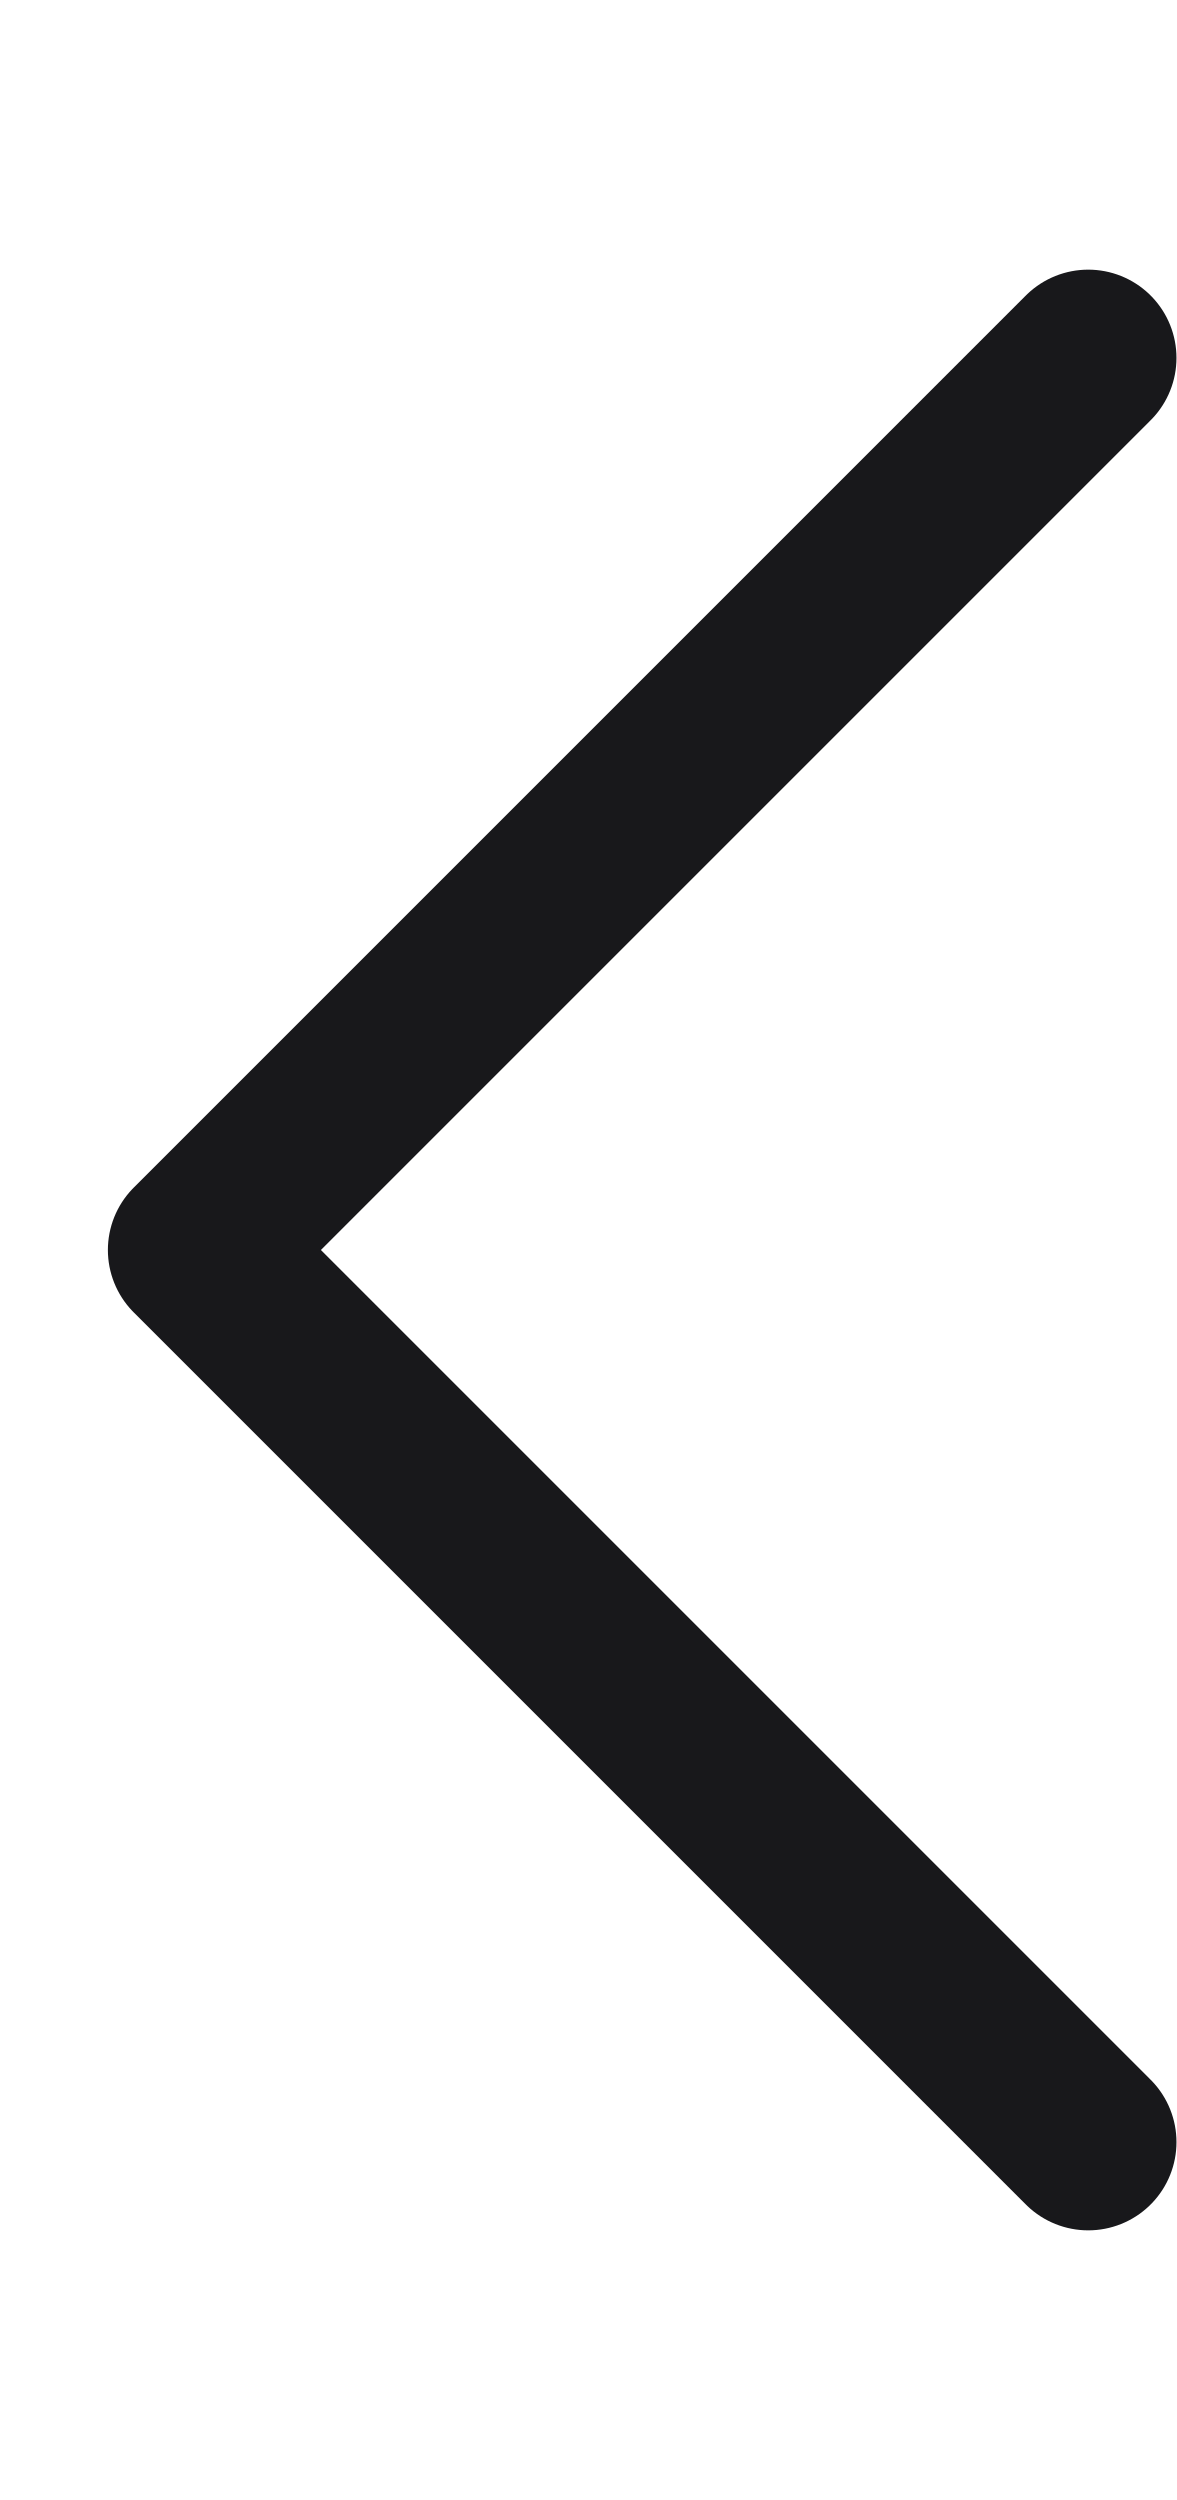
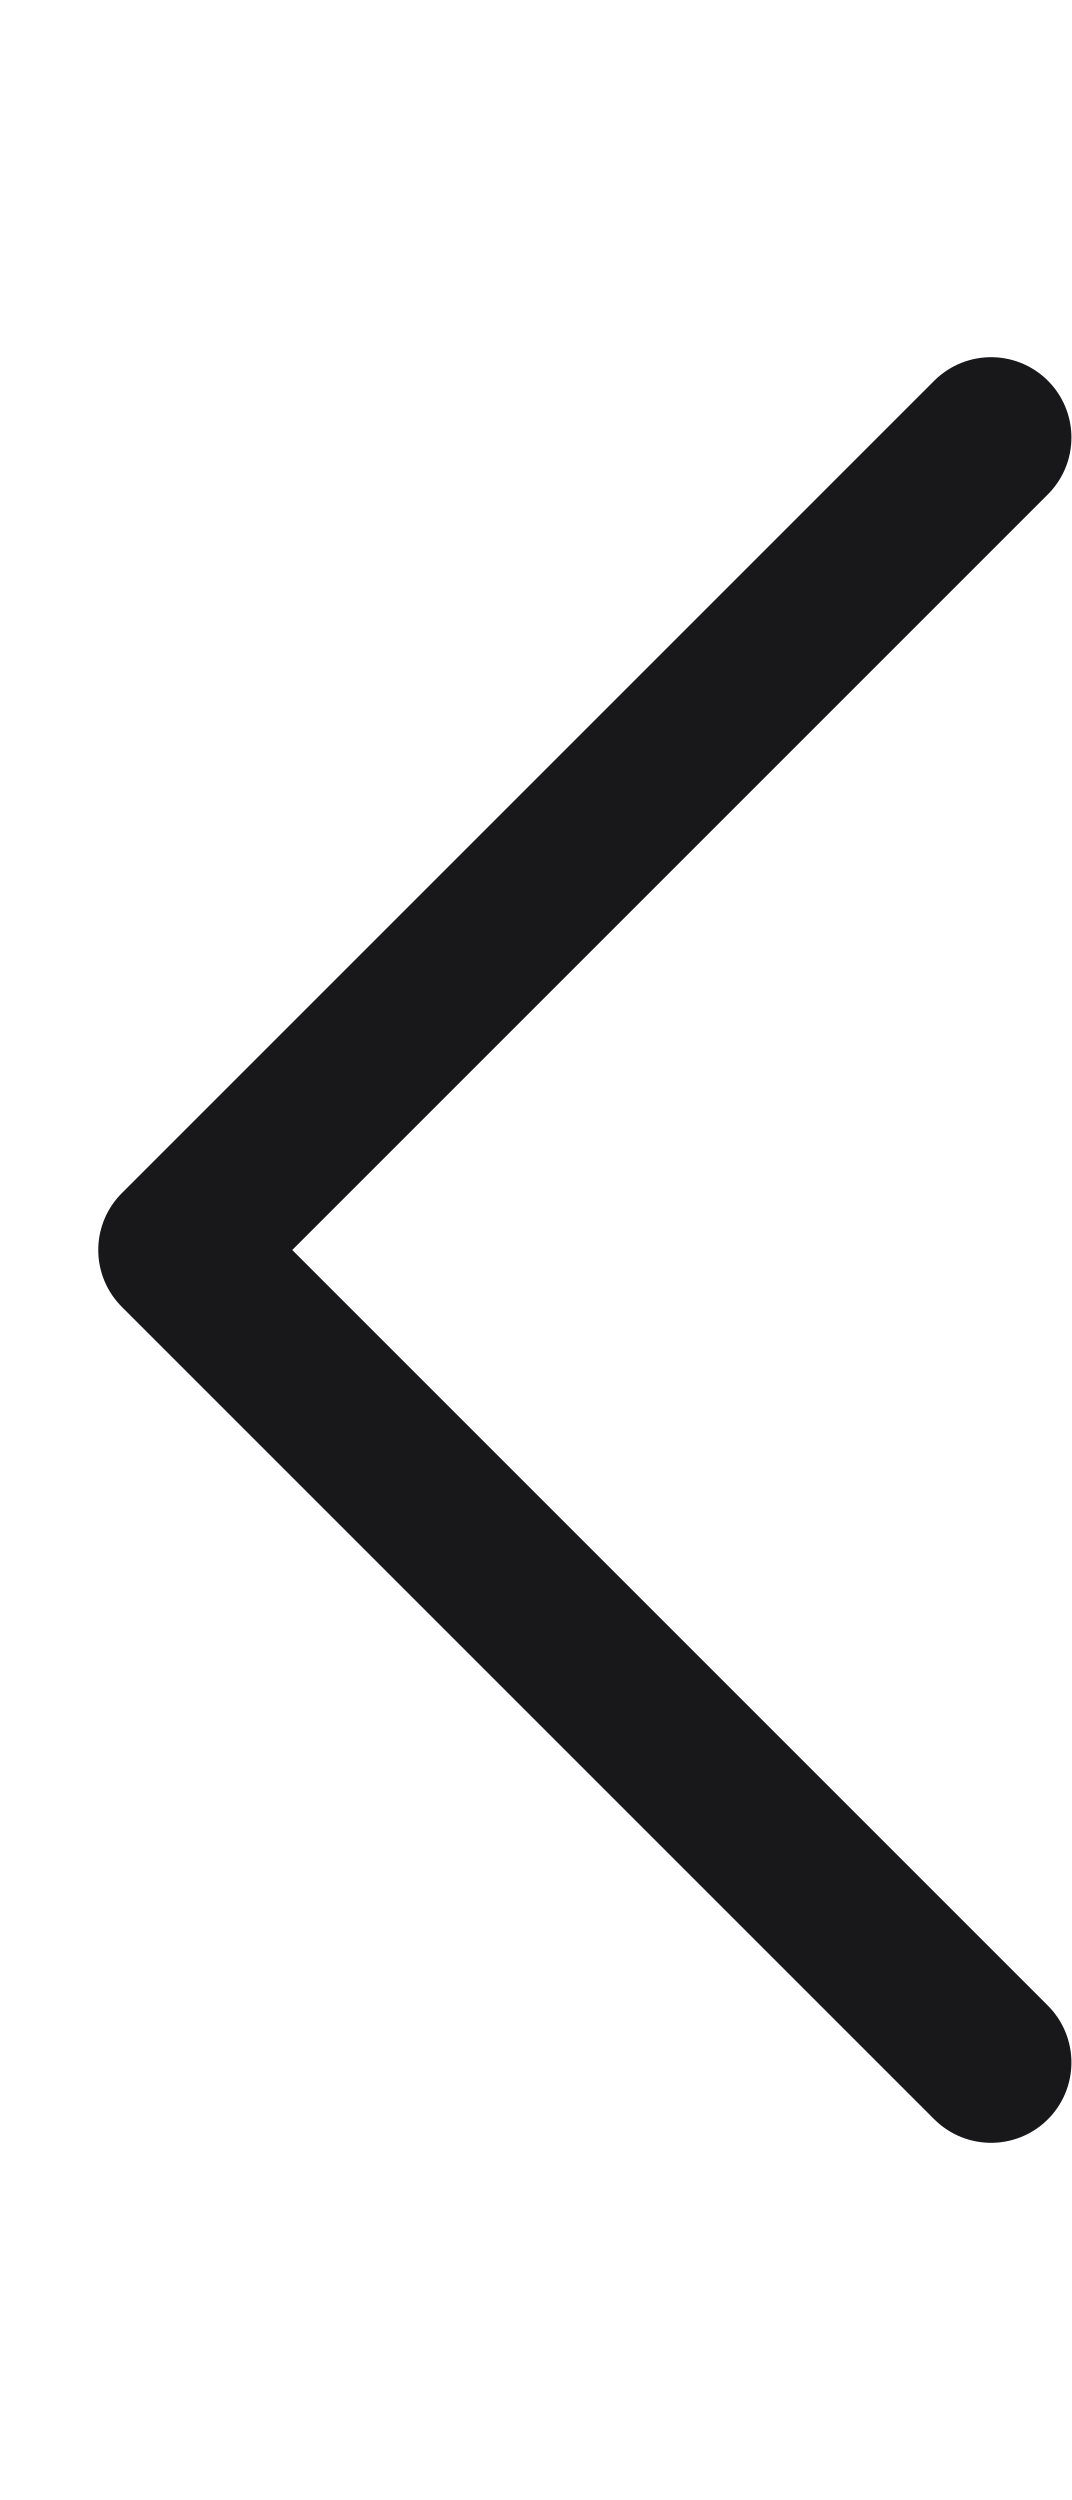
- <svg xmlns="http://www.w3.org/2000/svg" width="8" height="17" viewBox="0 0 10 18" fill="none">
+ <svg xmlns="http://www.w3.org/2000/svg" width="6" height="14" viewBox="0 0 10 18" fill="none">
  <path d="M9.25 16.583L1.667 9L9.25 1.417" stroke="#18181B" stroke-width="1.5" stroke-linecap="round" stroke-linejoin="round" />
</svg>
